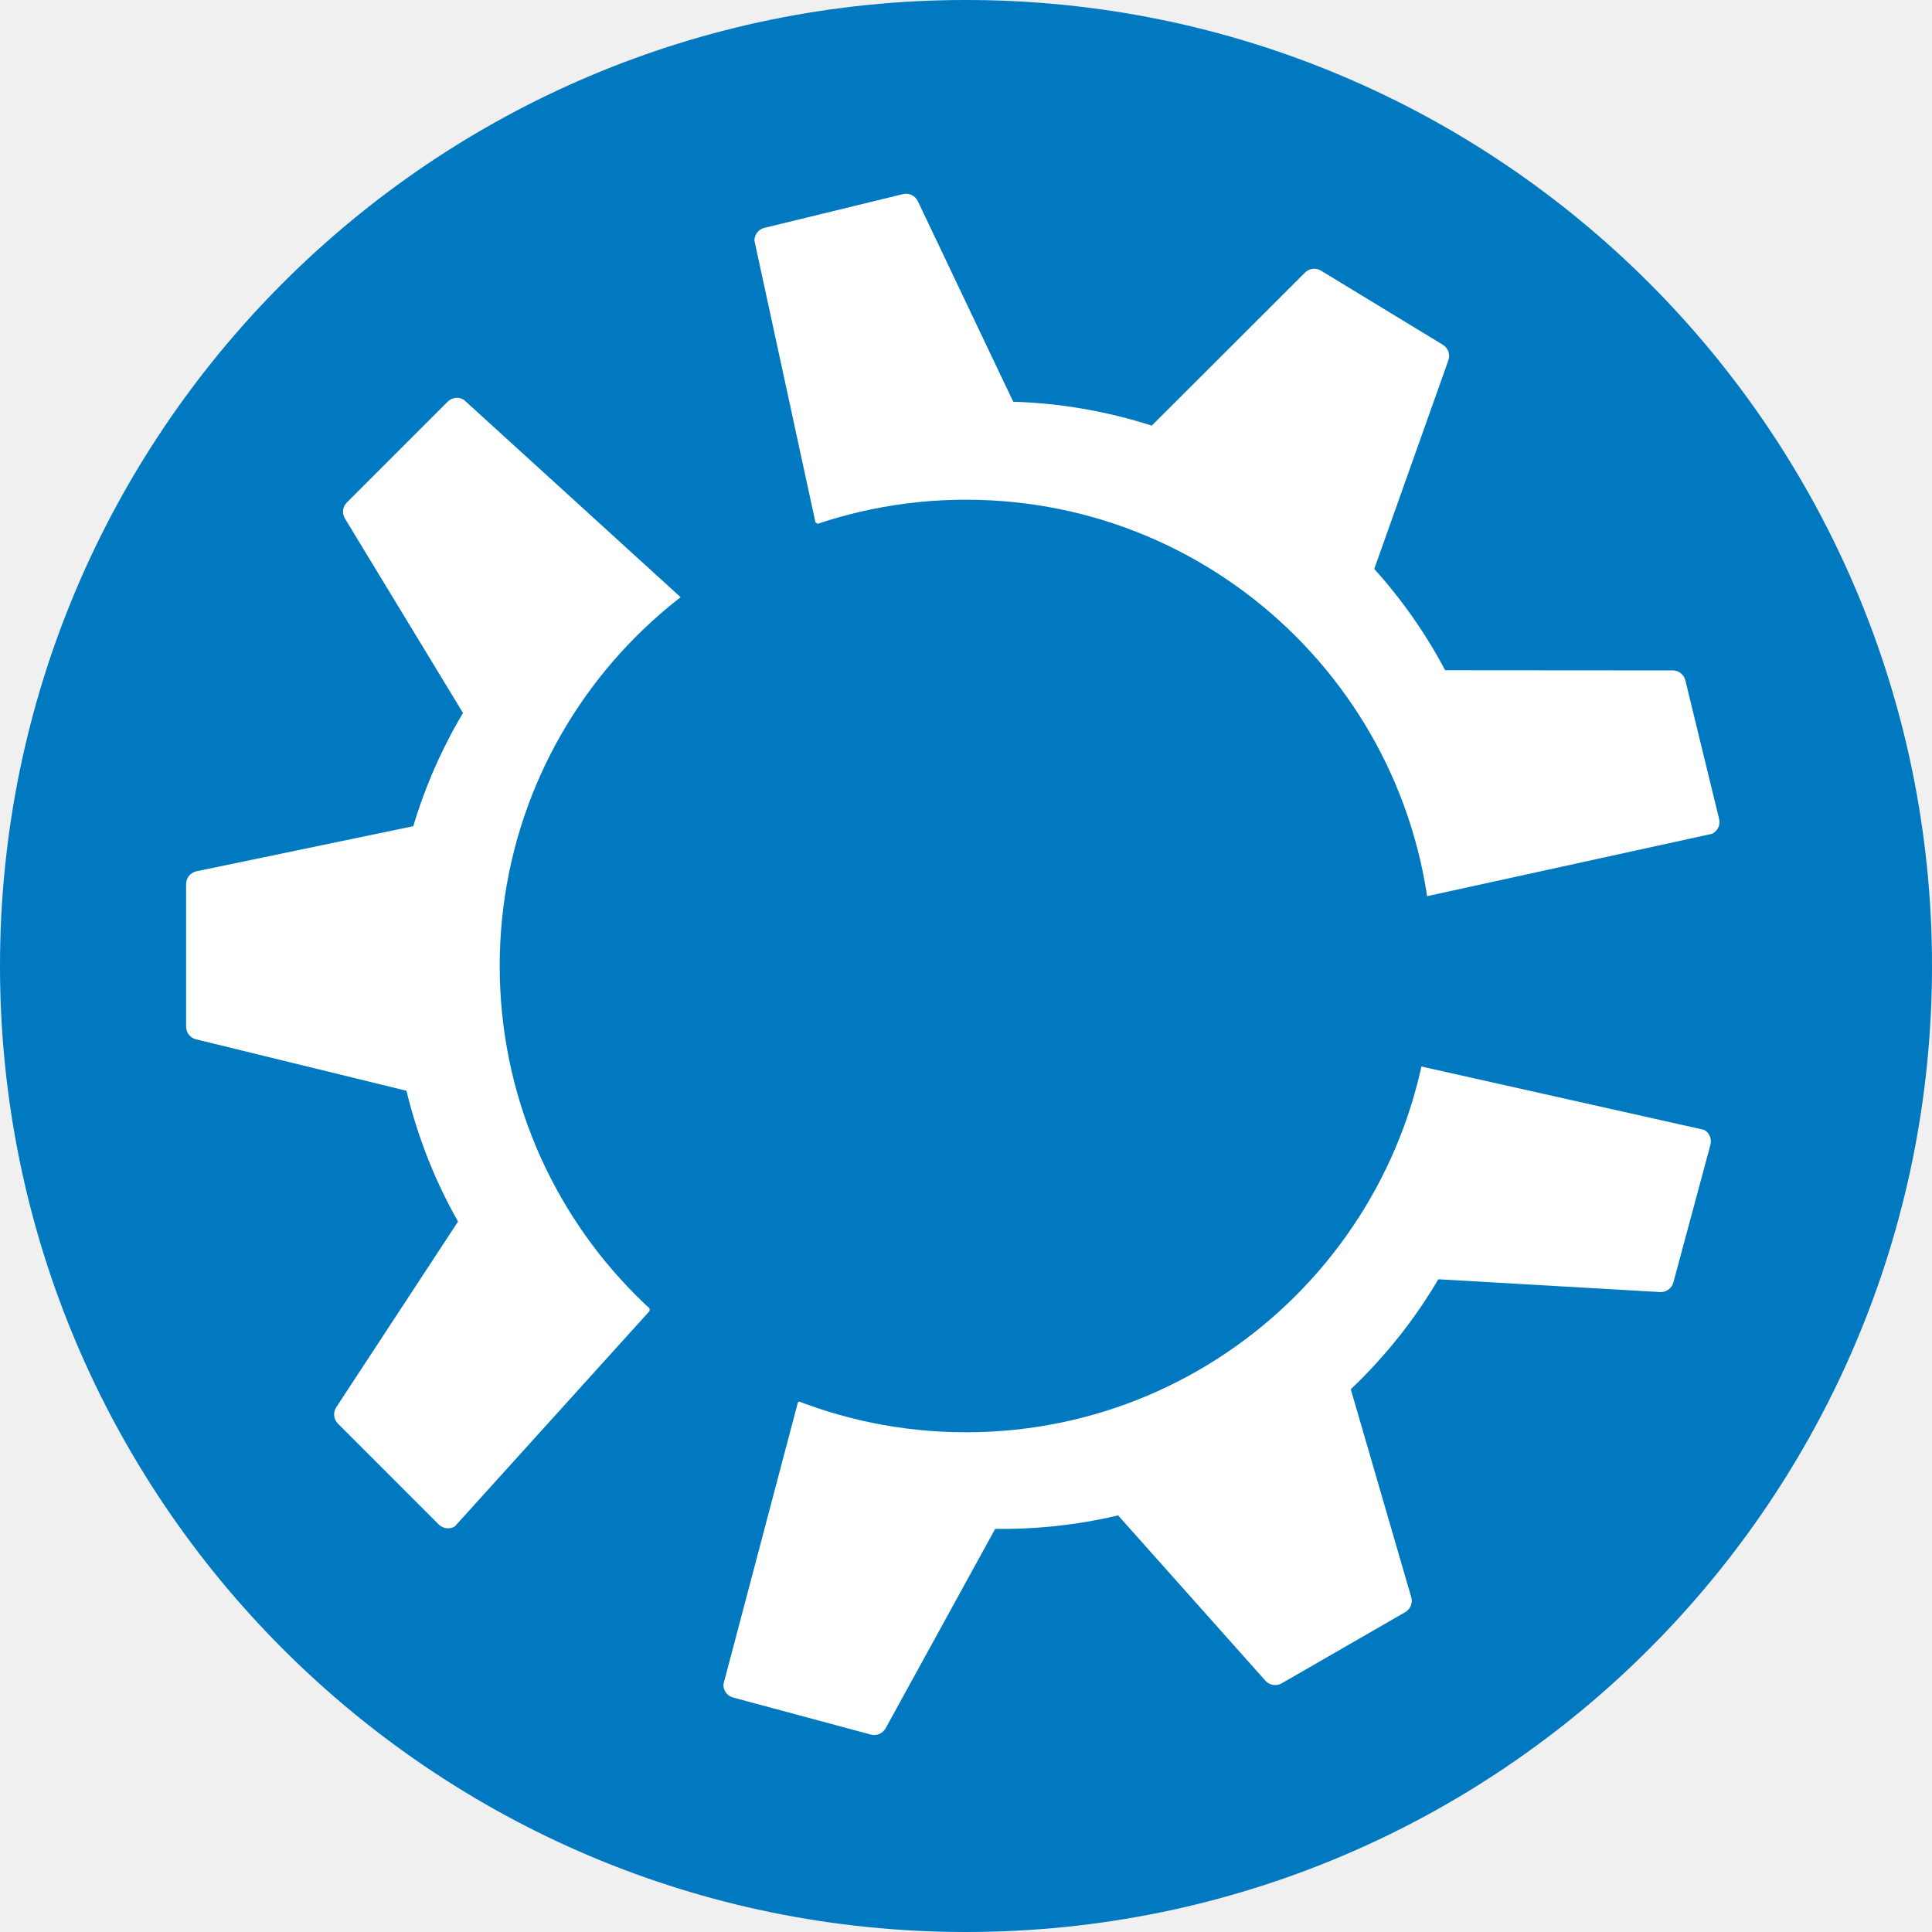
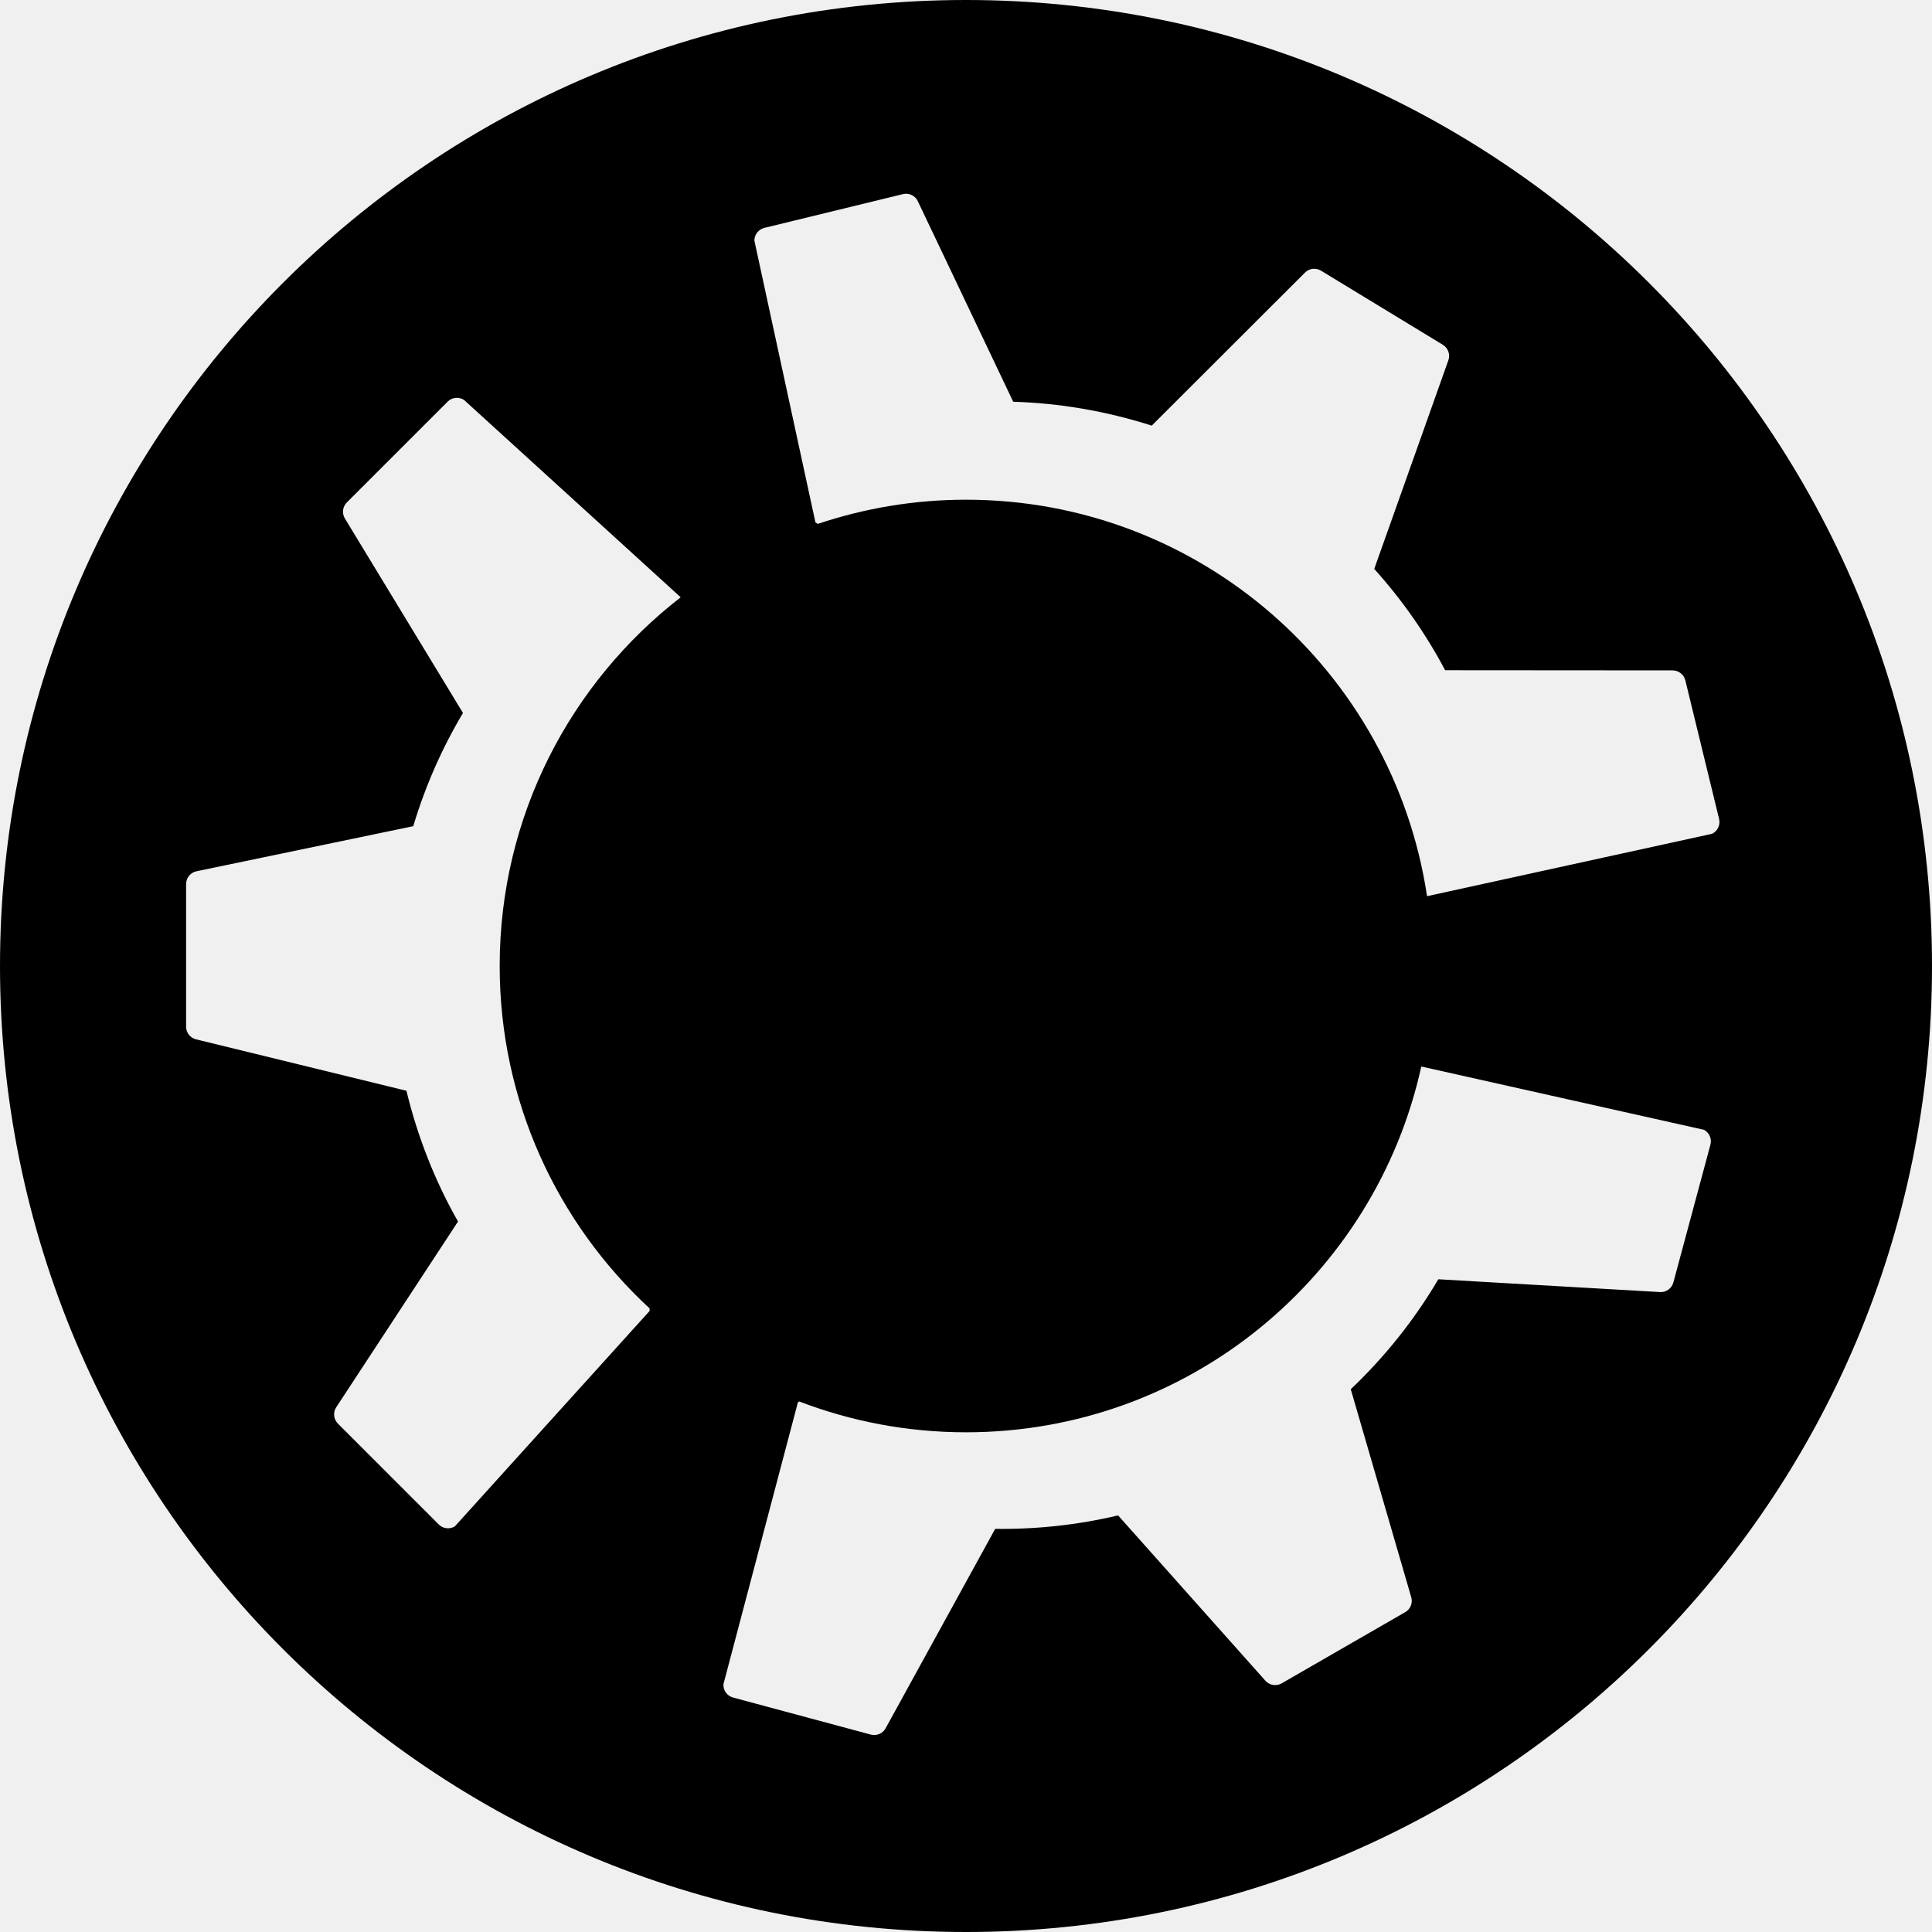
- <svg xmlns="http://www.w3.org/2000/svg" xml:space="preserve" enable-background="new 0 0 779.617 170.079" viewBox="0 0 600 600" height="600" width="600" y="0px" x="0px" id="kubuntu__x5F__black" version="1.1">
-   <defs id="defs25" />
-   <g transform="matrix(6.722849,0,0,6.722902,-5263.936,-70.92105)" id="g3647">
-     <path style="fill:#0079c1" d="m 872.24,55.171 c 0,24.644 -19.979,44.625 -44.625,44.625 -24.645,0 -44.623,-19.981 -44.623,-44.625 0,-24.644 19.979,-44.622 44.623,-44.622 24.646,0 44.625,19.978 44.625,44.622 z" id="path2819-8-3-8" />
-     <g id="g4835-5-6-3" transform="matrix(0.415288,0,0,0.415288,609.1361,80.90654)" style="fill:#ffffff;fill-opacity:1">
-       <path id="path79-9-8-1" style="fill:#ffffff;fill-opacity:1" d="m 490.892,-23.585 3.652,-79.225 -24.284,-22.12 c -0.577,-0.377 -1.337,-0.299 -1.822,0.189 l -11.219,11.217 c -0.472,0.473 -0.561,1.208 -0.213,1.781 l 13.134,21.631 c -2.33,3.917 -4.195,8.14 -5.53,12.594 l -24.114,5.016 c -0.671,0.139 -1.154,0.733 -1.154,1.422 v 15.863 c 0,0.671 0.458,1.252 1.104,1.408 l 23.404,5.721 c 1.248,5.159 3.183,10.051 5.739,14.546 l -13.546,20.658 c -0.378,0.577 -0.299,1.338 0.189,1.824 l 11.215,11.217 c 0.472,0.471 1.208,0.562 1.783,0.216 z" />
-     </g>
-     <g id="g4835-5-6-3-7" transform="matrix(-0.2157911,0.3548215,-0.3548215,-0.2157911,919.2293,-144.7512)" style="fill:#ffffff;fill-opacity:1">
-       <path id="path79-9-8-1-7" style="fill:#ffffff;fill-opacity:1" d="m 492.49,-21.722 0.292,-79.602 -22.522,-23.606 c -0.577,-0.377 -1.337,-0.299 -1.822,0.189 l -11.219,11.217 c -0.472,0.473 -0.561,1.208 -0.213,1.781 l 13.134,21.631 c -2.33,3.917 -4.195,8.14 -5.53,12.594 l -24.114,5.016 c -0.671,0.139 -1.154,0.733 -1.154,1.422 v 15.863 c 0,0.671 0.458,1.252 1.104,1.408 l 23.404,5.721 c 1.248,5.159 3.183,10.051 5.739,14.546 l -13.546,20.658 c -0.378,0.577 -0.299,1.338 0.189,1.824 l 11.215,11.217 c 0.472,0.471 1.208,0.562 1.783,0.216 z" />
-     </g>
-     <g id="g4835-5-6-3-1" transform="matrix(-0.2073196,-0.3598371,0.3598371,-0.2073196,958.8596,231.6652)" style="fill:#ffffff;fill-opacity:1">
-       <path id="path79-9-8-1-5" style="fill:#ffffff;fill-opacity:1" d="m 491.638,-24.019 1.656,-78.078 -23.034,-22.833 c -0.577,-0.377 -1.337,-0.299 -1.822,0.189 l -11.219,11.217 c -0.472,0.473 -0.561,1.208 -0.213,1.781 l 13.134,21.631 c -2.33,3.917 -4.195,8.14 -5.53,12.594 l -24.114,5.016 c -0.671,0.139 -1.154,0.733 -1.154,1.422 v 15.863 c 0,0.671 0.458,1.252 1.104,1.408 l 23.404,5.721 c 1.248,5.159 3.183,10.051 5.739,14.546 l -13.546,20.658 c -0.378,0.577 -0.299,1.338 0.189,1.824 l 11.215,11.217 c 0.472,0.471 1.208,0.562 1.783,0.216 z" />
-     </g>
-     <path style="fill:#0079c1;fill-opacity:1" d="m 849.156,55.172 c 0,11.896 -9.644,21.54 -21.54,21.54 -11.896,0 -21.54,-9.645 -21.54,-21.54 0,-11.896 9.644,-21.539 21.54,-21.539 11.896,0 21.54,9.643 21.54,21.539 z" id="path2819-8-3-8-5" />
-   </g>
+ <svg xmlns="http://www.w3.org/2000/svg" id="kubuntu__x5F__black" width="600" height="600" enable-background="new 0 0 779.617 170.079" version="1.1" viewBox="0 0 600 600" xml:space="preserve">
+   <path d="m299.99 0c-165.68-3.7895e-14 -299.99 134.31-299.99 299.99 3.7895e-14 165.68 134.31 300.01 299.99 300.01 165.69 0 300.01-134.33 300.01-300.01 0-165.68-134.32-299.99-300.01-299.99zm-18.186 60.195c1.37 0.145 2.611 0.985 3.232 2.289l29.625 62.283c14.431 0.424 28.906 2.907 43.023 7.414l47.6-47.531c1.311-1.315 3.362-1.565 4.963-0.592l37.838 23.014c1.642 0.999 2.358 3.014 1.717 4.816l-23.018 64.799c8.69 9.646 16.057 20.222 22.02 31.461l70.654 0.051c1.871 0.002 3.495 1.28 3.939 3.092l10.48 43.033c0.461 1.865-0.453 3.791-2.189 4.621l-88.506 19.373c-10.463-69.69-70.581-123.13-143.19-123.13-16.089 0-31.549 2.665-46.008 7.508l-0.74-0.453-18.965-87.533c0.01-1.874 1.294-3.497 3.102-3.939l43.027-10.482c0.467-0.115 0.938-0.142 1.395-0.094zm-140.33 63.371c0.901-0.093 1.833 0.114 2.639 0.641l67.281 61.287c-34.183 26.488-56.213 67.911-56.213 114.5 0 42.052 17.943 79.902 46.57 106.36l-0.037 0.801-60.471 66.889c-1.606 0.965-3.662 0.713-4.979-0.602l-31.312-31.316c-1.363-1.358-1.584-3.482-0.529-5.094l37.82-57.676c-7.136-12.55-12.537-26.207-16.021-40.611l-65.344-15.973c-1.805-0.436-3.082-2.058-3.082-3.932v-44.287c0-1.922 1.35-3.582 3.223-3.971l67.322-14.004c3.726-12.437 8.935-24.228 15.439-35.162l-36.67-60.393c-0.971-1.599-0.723-3.652 0.594-4.973l31.322-31.316c0.677-0.682 1.546-1.077 2.447-1.17zm299.92 207.65 87.83 19.666c1.638 0.91 2.444 2.818 1.963 4.615l-11.504 42.766c-0.496 1.859-2.225 3.112-4.148 3.002l-68.855-3.978c-7.312 12.449-16.448 23.946-27.189 34.156l18.781 64.592c0.523 1.782-0.244 3.7-1.867 4.635l-38.375 22.109c-1.665 0.96-3.777 0.619-5.049-0.811l-45.742-51.344c-12.636 2.98-25.452 4.353-38.174 4.176l-34.023 61.924c-0.901 1.639-2.804 2.448-4.606 1.967l-42.771-11.506c-1.857-0.492-3.104-2.221-2.996-4.143l23.131-87.547 0.445-0.244c16.075 6.155 33.511 9.562 51.75 9.562 69.255 0 127.12-48.634 141.4-113.6z" fill-rule="evenodd" />
</svg>
